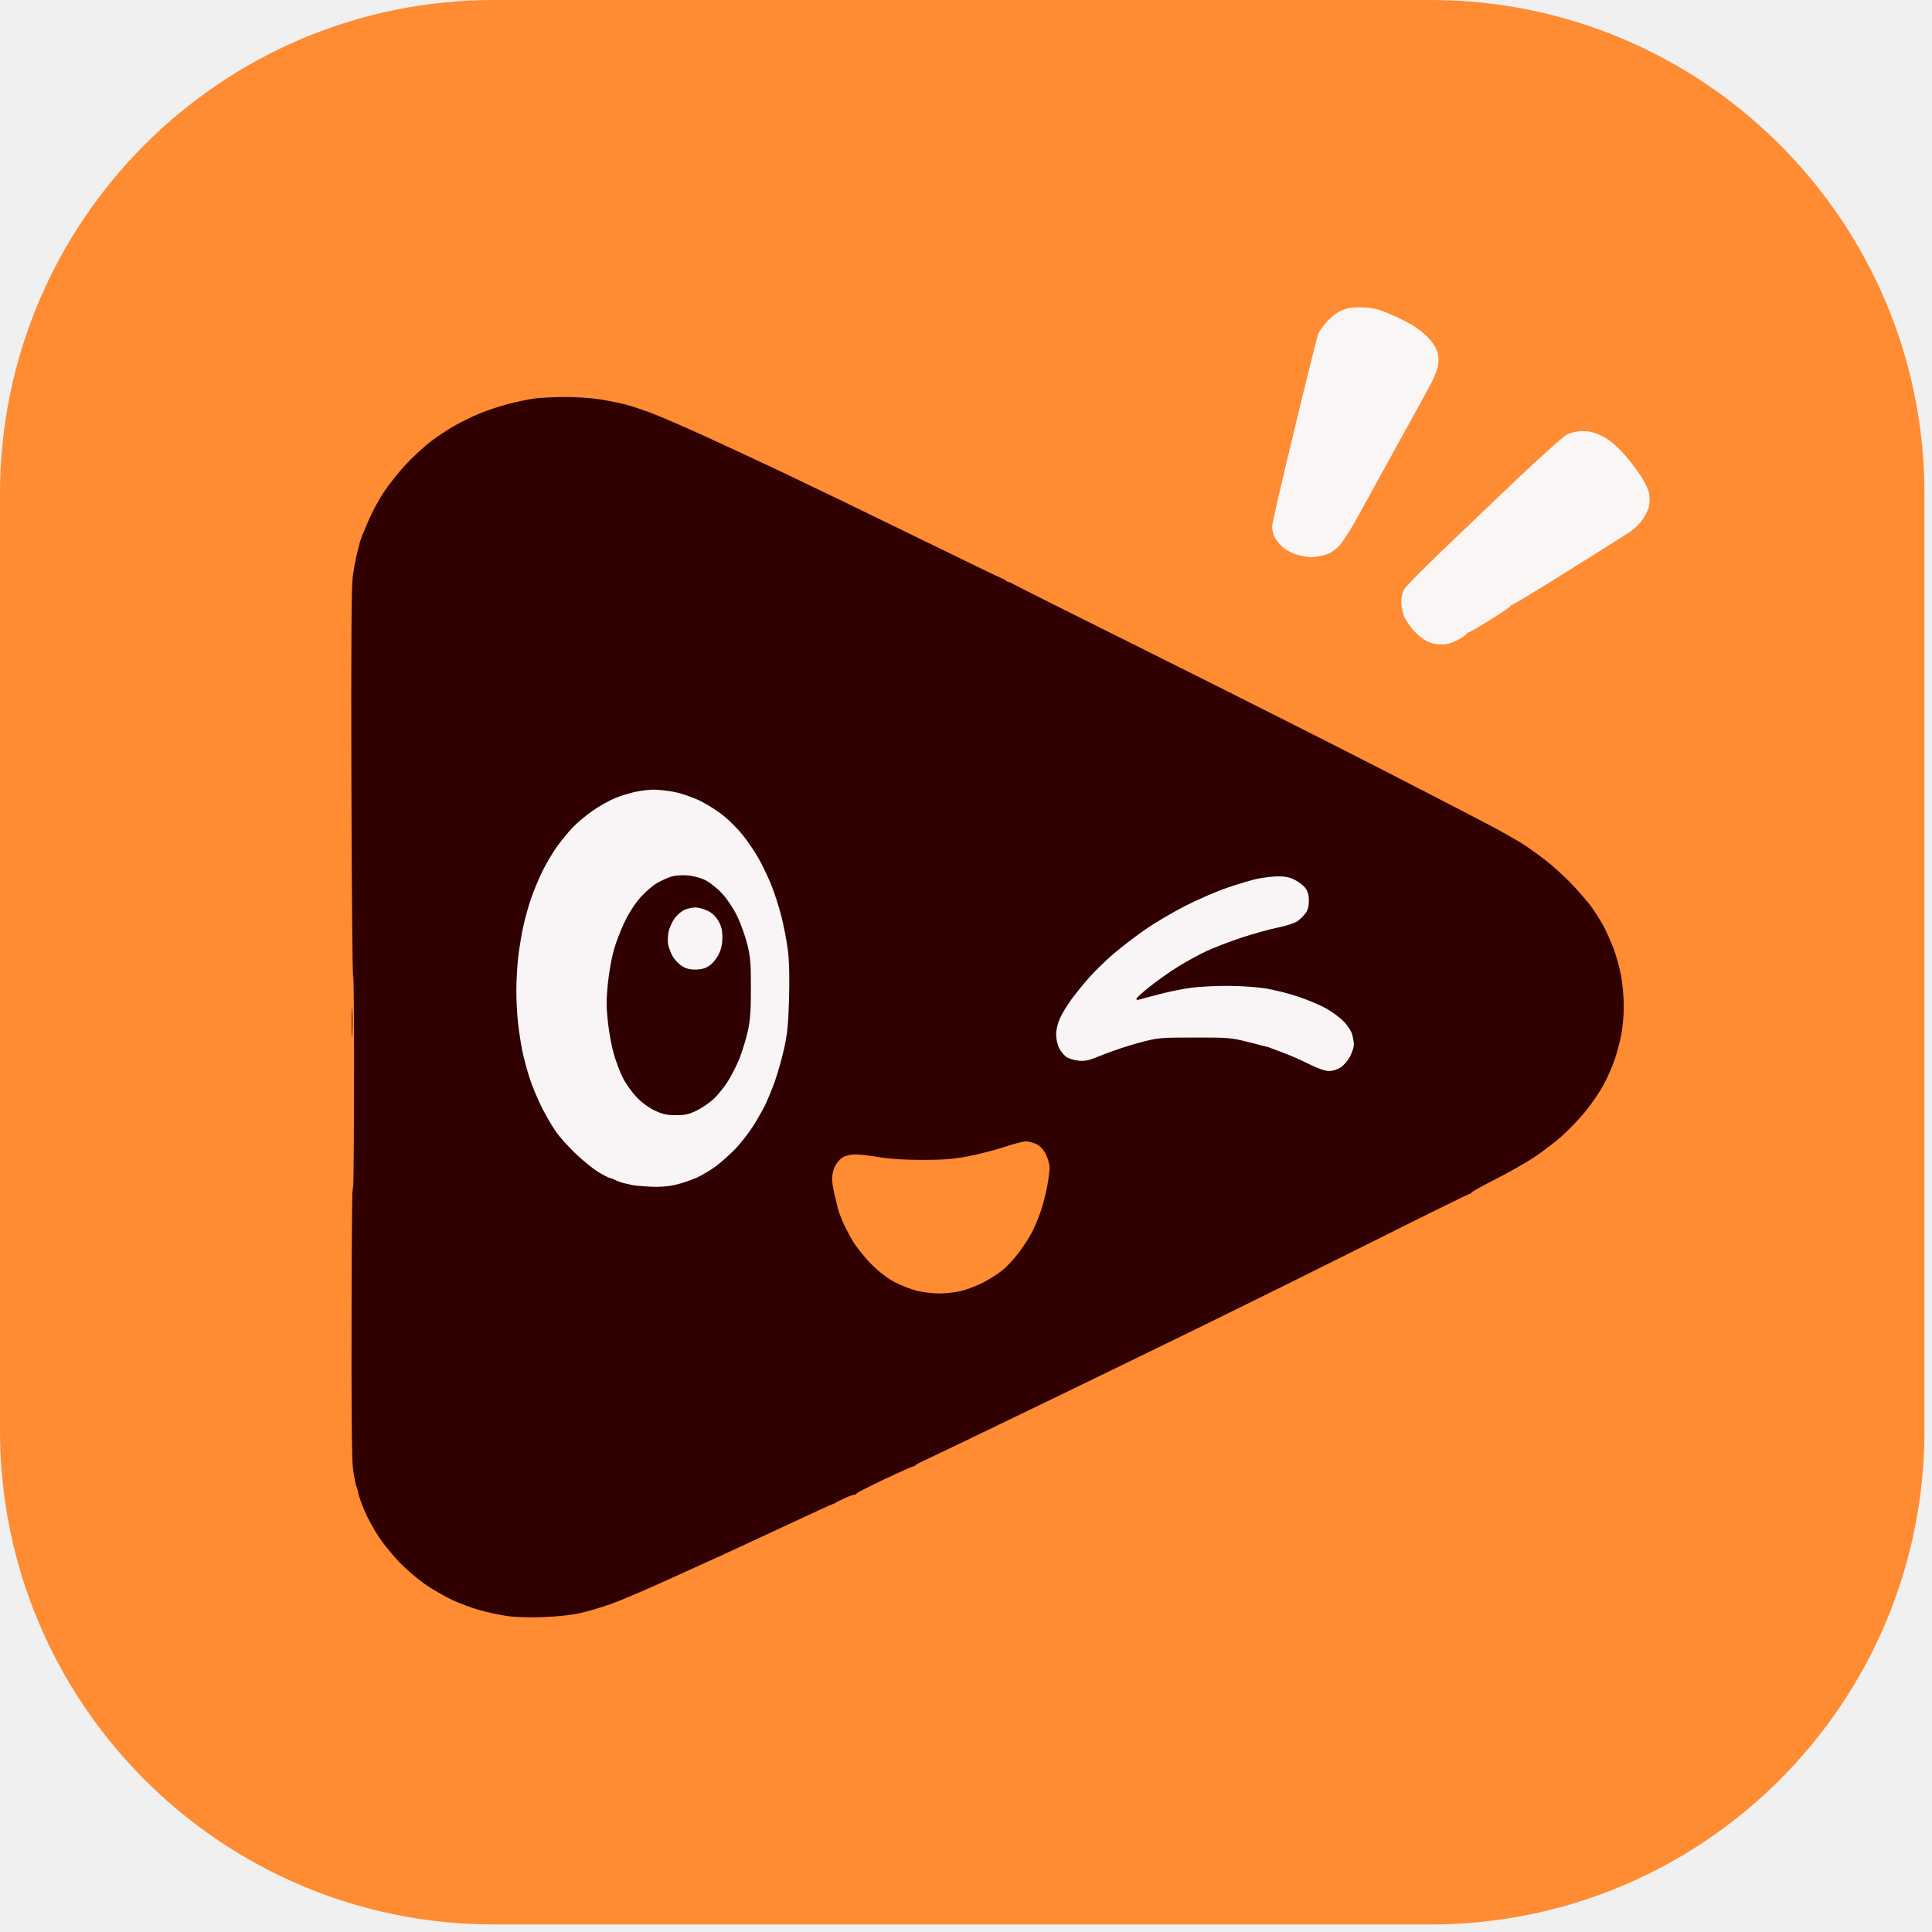
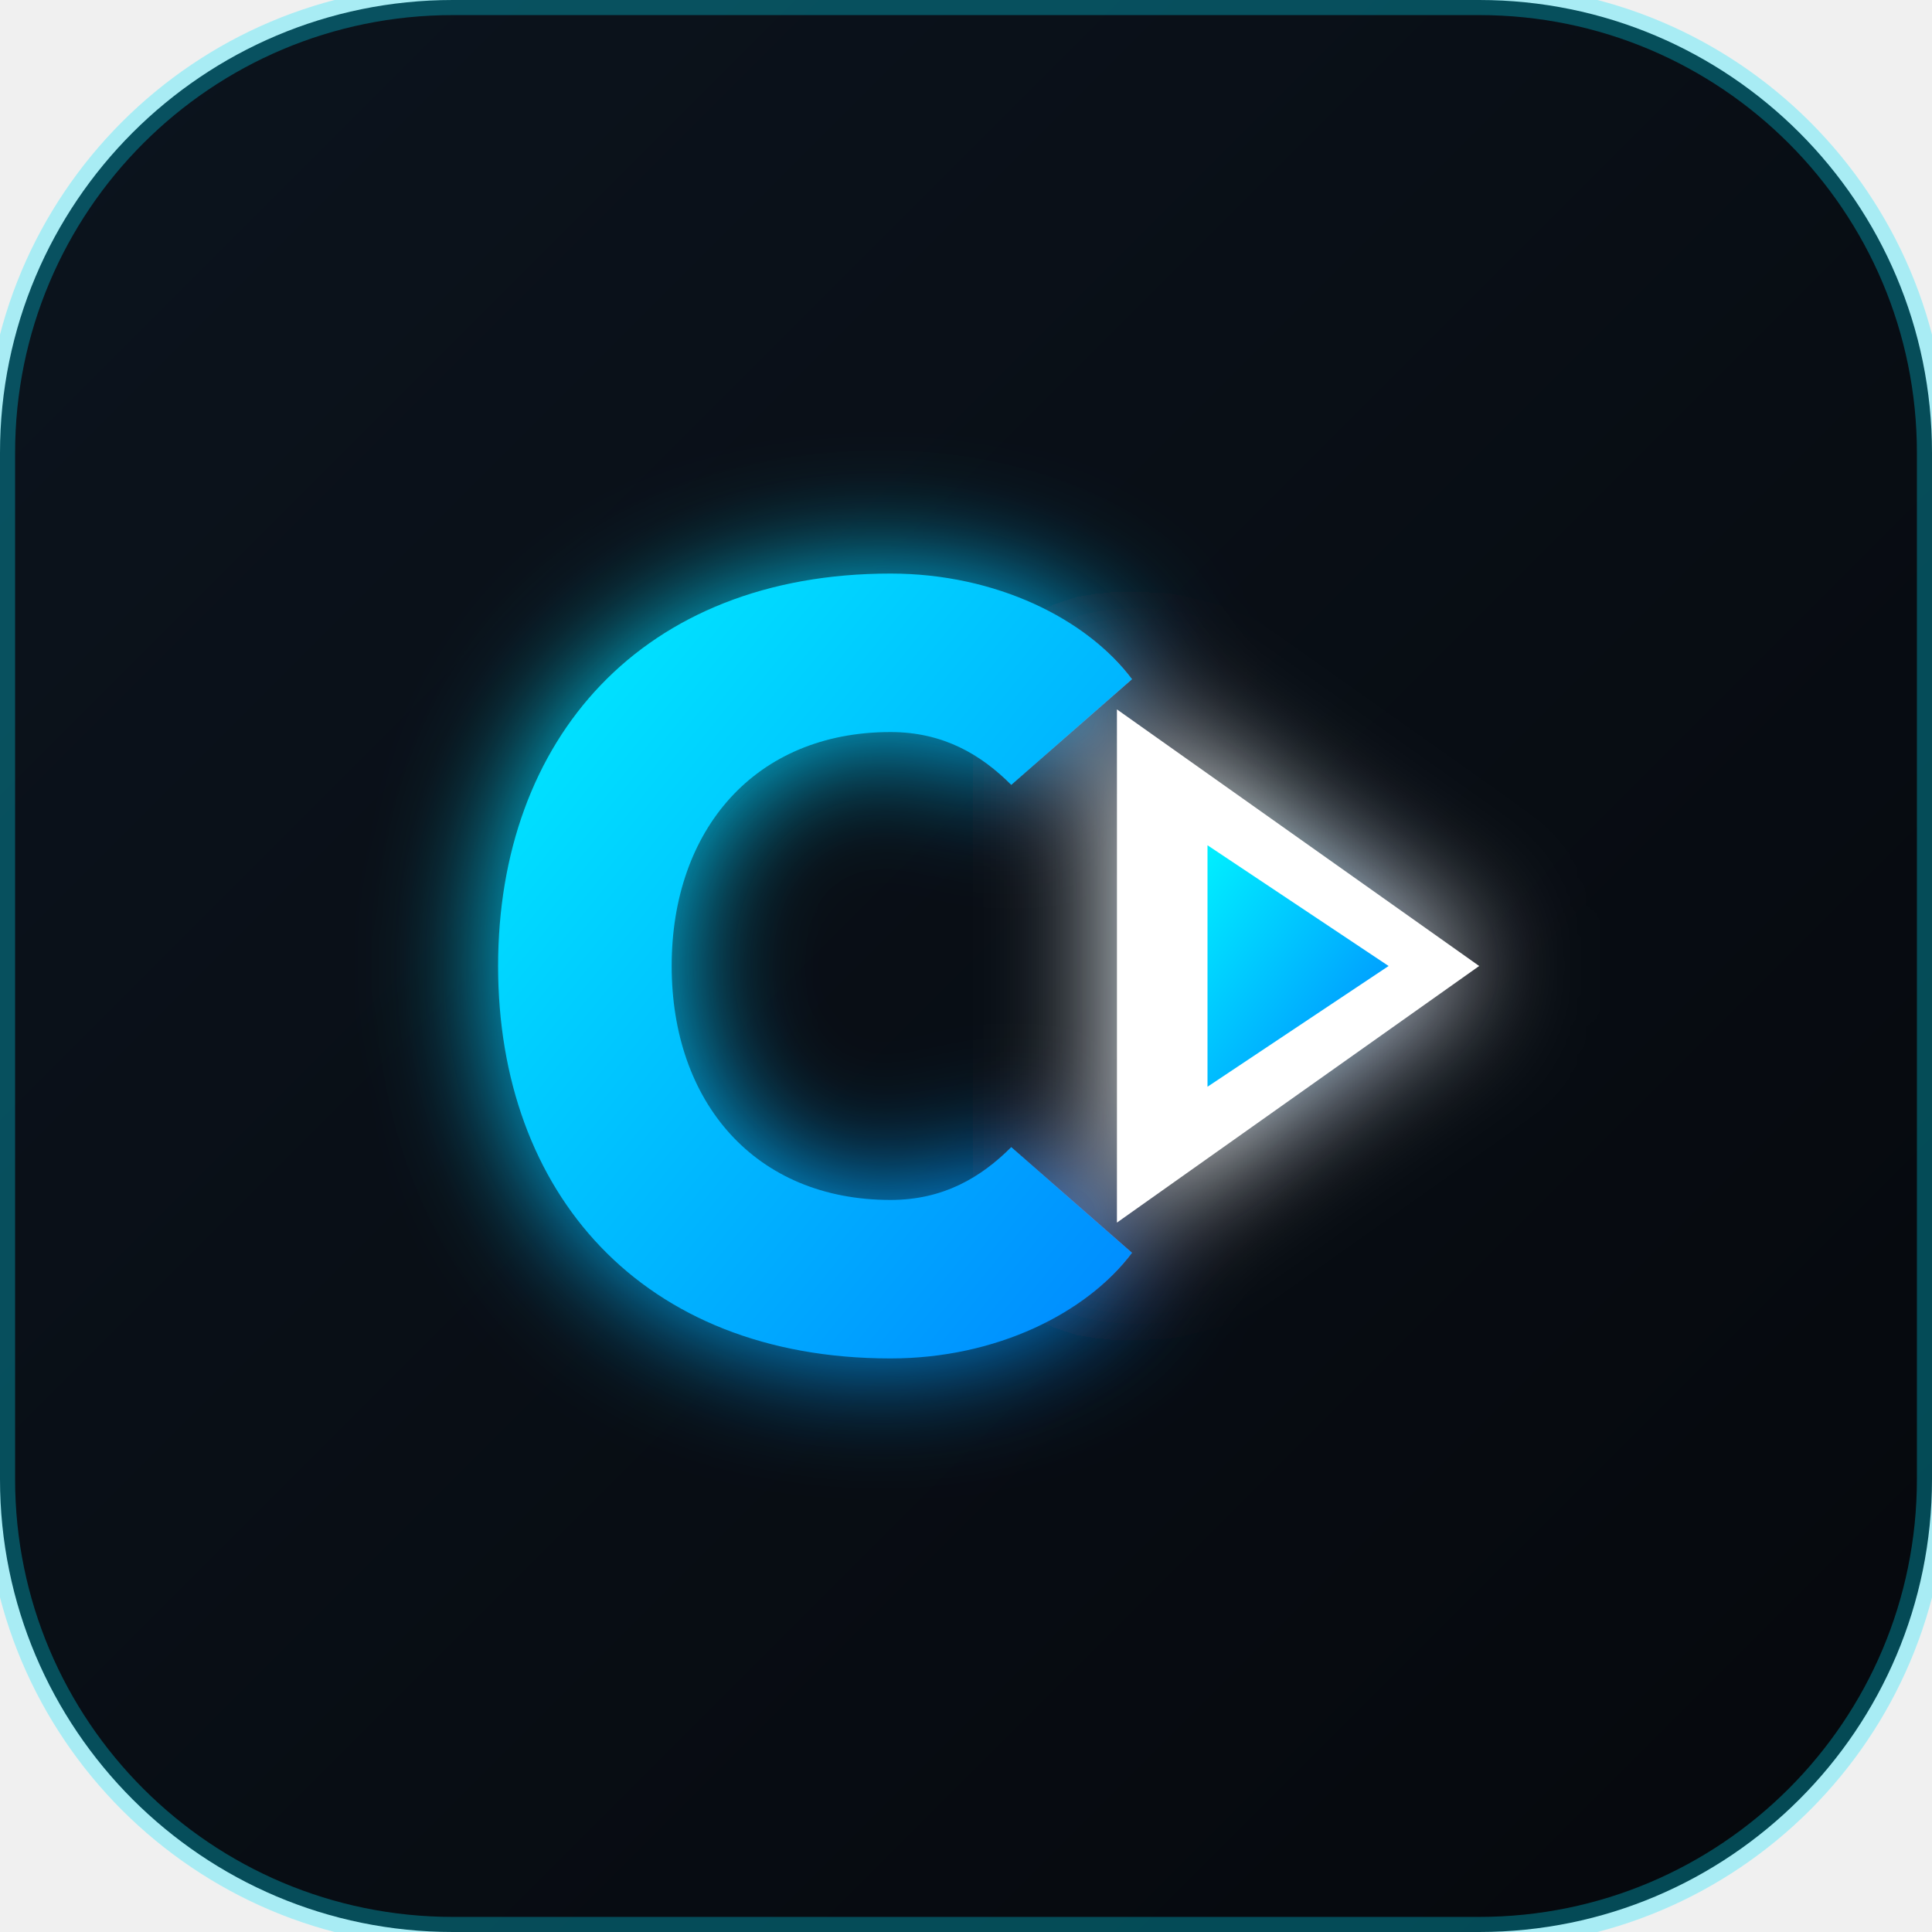
- <svg xmlns="http://www.w3.org/2000/svg" width="220" height="220" viewBox="0 0 220 220" fill="none">
-   <path d="M162.894 0H56.248C25.183 0 0 25.183 0 56.248V162.894C0 193.959 25.183 219.142 56.248 219.142H162.894C193.959 219.142 219.142 193.959 219.142 162.894V56.248C219.142 25.183 193.959 0 162.894 0Z" fill="#FF8B33" />
-   <path d="M57.863 46.005C58.838 45.756 60.136 45.478 60.751 45.391C61.365 45.301 62.917 45.219 64.197 45.208C65.514 45.195 67.294 45.31 68.295 45.473C69.269 45.629 70.567 45.888 71.182 46.047C71.797 46.205 73.095 46.632 74.069 46.995C75.043 47.356 77.726 48.514 80.03 49.565C82.336 50.614 86.568 52.585 89.437 53.943C92.305 55.302 99.011 58.546 104.339 61.153C109.666 63.759 114.109 65.906 114.211 65.924C114.313 65.945 114.44 66.016 114.49 66.083C114.541 66.152 114.707 66.236 114.856 66.269C115.005 66.305 115.215 66.4 115.321 66.481C115.427 66.562 122.556 70.135 131.162 74.419C139.768 78.705 151.713 84.725 157.706 87.802C163.698 90.876 169.484 93.876 170.559 94.465C171.633 95.055 172.977 95.832 173.539 96.192C174.102 96.552 175.234 97.37 176.054 98.009C176.873 98.648 178.175 99.831 178.947 100.64C179.716 101.447 180.694 102.57 181.117 103.133C181.539 103.696 182.184 104.702 182.549 105.369C182.914 106.036 183.467 107.271 183.778 108.117C184.09 108.963 184.47 110.389 184.624 111.285C184.779 112.181 184.905 113.67 184.905 114.592C184.905 115.515 184.781 116.94 184.628 117.76C184.475 118.58 184.134 119.879 183.872 120.648C183.611 121.416 183.043 122.703 182.612 123.508C182.18 124.313 181.241 125.694 180.524 126.574C179.807 127.455 178.55 128.759 177.73 129.473C176.911 130.187 175.486 131.264 174.564 131.865C173.641 132.467 171.714 133.557 170.279 134.284C168.845 135.013 167.629 135.687 167.578 135.784C167.528 135.881 167.422 135.952 167.345 135.944C167.269 135.935 162.448 138.309 156.635 141.219C150.821 144.13 141.915 148.542 136.843 151.024C131.771 153.506 122.802 157.862 116.912 160.706C111.02 163.551 105.758 166.078 105.216 166.322C104.674 166.566 104.234 166.808 104.238 166.858C104.242 166.909 104.141 166.961 104.013 166.972C103.884 166.983 102.398 167.647 100.706 168.444C99.015 169.242 97.59 169.974 97.54 170.069C97.489 170.166 97.363 170.233 97.26 170.218C97.158 170.203 96.655 170.384 96.142 170.621C95.63 170.855 95.168 171.09 95.118 171.142C95.068 171.194 94.941 171.25 94.839 171.267C94.736 171.284 92.557 172.279 89.996 173.479C87.434 174.677 83.871 176.33 82.079 177.15C80.285 177.968 77.143 179.395 75.094 180.319C73.045 181.243 70.573 182.287 69.599 182.639C68.624 182.991 67.075 183.453 66.153 183.664C65.089 183.908 63.522 184.083 61.868 184.143C60.264 184.202 58.651 184.15 57.677 184.008C56.805 183.882 55.382 183.571 54.511 183.317C53.639 183.062 52.298 182.563 51.53 182.205C50.761 181.849 49.462 181.111 48.643 180.567C47.823 180.023 46.493 178.916 45.689 178.109C44.884 177.302 43.749 175.927 43.166 175.057C42.583 174.187 41.827 172.802 41.488 171.983C41.149 171.163 40.849 170.324 40.823 170.119C40.797 169.914 40.691 169.536 40.588 169.281C40.484 169.024 40.307 168.101 40.195 167.231C40.058 166.162 40.004 160.206 40.033 148.877C40.056 139.654 40.119 133.574 40.175 135.368C40.229 137.161 40.292 132.445 40.315 124.887C40.335 117.33 40.29 111.145 40.214 111.145C40.138 111.145 40.048 101.272 40.015 89.205C39.974 73.655 40.017 66.802 40.166 65.68C40.281 64.808 40.507 63.593 40.665 62.978C40.823 62.364 40.974 61.777 40.998 61.674C41.023 61.572 41.108 61.32 41.186 61.115C41.267 60.91 41.637 60.029 42.012 59.159C42.384 58.287 43.163 56.861 43.74 55.991C44.318 55.119 45.448 53.703 46.251 52.844C47.054 51.985 48.339 50.807 49.109 50.228C49.876 49.648 51.092 48.847 51.809 48.445C52.527 48.042 53.784 47.431 54.604 47.088C55.423 46.743 56.889 46.257 57.863 46.005ZM40.119 117.76C40.084 118.477 40.056 117.85 40.056 116.363C40.056 114.876 40.084 114.291 40.119 115.058C40.154 115.828 40.154 117.043 40.119 117.76Z" fill-rule="evenodd" clip-rule="evenodd" fill="#310001" />
-   <path d="M152.397 35.536C152.704 35.376 153.207 35.18 153.515 35.098C153.822 35.016 154.66 34.979 155.377 35.012C156.372 35.059 157.058 35.234 158.265 35.752C159.134 36.125 160.297 36.702 160.846 37.034C161.396 37.366 162.174 37.973 162.579 38.383C162.985 38.793 163.445 39.464 163.603 39.874C163.793 40.364 163.855 40.906 163.784 41.458C163.722 41.918 163.367 42.883 162.99 43.6C162.614 44.318 160.867 47.504 159.108 50.681C157.348 53.858 155.292 57.588 154.539 58.973C153.76 60.402 152.842 61.812 152.41 62.241C151.898 62.752 151.365 63.066 150.767 63.219C150.281 63.344 149.61 63.445 149.277 63.447C148.943 63.448 148.232 63.322 147.694 63.167C147.155 63.012 146.408 62.614 146.034 62.28C145.659 61.947 145.24 61.403 145.103 61.069C144.965 60.735 144.853 60.232 144.855 59.951C144.855 59.67 145.989 54.743 147.373 49.004C148.757 43.265 149.99 38.318 150.113 38.01C150.236 37.703 150.674 37.086 151.087 36.639C151.501 36.192 152.09 35.694 152.397 35.536Z" fill="#FBF7F8" fill-opacity="0.99" />
-   <path d="M172.887 54.428C175.551 51.898 178.065 49.662 178.475 49.462C178.935 49.237 179.613 49.095 180.245 49.093C181.005 49.092 181.558 49.231 182.387 49.636C183.138 50.001 183.896 50.599 184.697 51.456C185.351 52.157 186.295 53.358 186.794 54.128C187.399 55.06 187.739 55.805 187.815 56.364C187.876 56.826 187.835 57.495 187.724 57.855C187.614 58.214 187.278 58.842 186.98 59.252C186.681 59.662 186.112 60.221 185.716 60.493C185.319 60.765 182.165 62.755 178.708 64.918C175.251 67.08 172.337 68.848 172.235 68.848C172.133 68.848 172.028 68.921 172.002 69.01C171.976 69.1 170.929 69.812 169.674 70.594C168.418 71.377 167.308 72.016 167.206 72.016C167.103 72.016 167.021 72.079 167.025 72.156C167.029 72.232 166.589 72.54 166.047 72.84C165.334 73.233 164.808 73.384 164.132 73.385C163.551 73.387 162.921 73.246 162.456 73.005C162.046 72.793 161.381 72.254 160.977 71.805C160.574 71.358 160.094 70.656 159.911 70.246C159.727 69.836 159.576 69.081 159.574 68.569C159.57 67.989 159.699 67.427 159.911 67.078C160.097 66.771 162.005 64.835 164.147 62.774C166.291 60.715 170.223 56.958 172.887 54.428Z" fill="#FBF7F8" fill-opacity="0.99" />
-   <path d="M110.206 131.678C111.385 131.454 113.229 130.981 114.304 130.625C115.379 130.269 116.512 129.974 116.819 129.971C117.126 129.969 117.67 130.112 118.03 130.291C118.458 130.505 118.825 130.904 119.099 131.456C119.328 131.918 119.518 132.589 119.52 132.946C119.524 133.304 119.399 134.269 119.246 135.089C119.093 135.909 118.769 137.167 118.525 137.884C118.283 138.602 117.853 139.651 117.57 140.213C117.288 140.778 116.607 141.846 116.053 142.589C115.502 143.333 114.61 144.285 114.071 144.708C113.533 145.129 112.527 145.759 111.836 146.105C111.145 146.452 110.055 146.86 109.415 147.013C108.774 147.164 107.664 147.288 106.946 147.29C106.229 147.29 105.099 147.156 104.432 146.992C103.765 146.826 102.634 146.388 101.917 146.019C101.055 145.572 100.14 144.872 99.212 143.944C98.443 143.172 97.473 141.956 97.055 141.238C96.64 140.521 96.124 139.515 95.908 139.002C95.694 138.49 95.472 137.862 95.414 137.605C95.358 137.349 95.185 136.636 95.032 136.021C94.878 135.406 94.749 134.588 94.749 134.204C94.747 133.82 94.893 133.196 95.072 132.818C95.25 132.44 95.649 131.979 95.956 131.793C96.286 131.596 96.878 131.458 97.4 131.456C97.886 131.456 99.103 131.596 100.101 131.765C101.284 131.968 102.988 132.076 104.991 132.078C107.371 132.08 108.548 131.989 110.206 131.678Z" fill="#FF8B33" />
-   <path d="M70.064 90.871C70.679 90.623 71.685 90.311 72.3 90.177C72.914 90.043 73.857 89.926 74.395 89.918C74.933 89.911 76.023 90.032 76.817 90.189C77.621 90.349 78.92 90.8 79.751 91.208C80.57 91.612 81.787 92.389 82.451 92.937C83.117 93.483 84.089 94.47 84.61 95.132C85.134 95.791 85.899 96.919 86.315 97.636C86.73 98.353 87.384 99.695 87.766 100.617C88.148 101.54 88.694 103.217 88.977 104.344C89.262 105.471 89.597 107.232 89.724 108.257C89.874 109.481 89.917 111.365 89.848 113.754C89.765 116.674 89.653 117.79 89.28 119.437C89.027 120.564 88.55 122.241 88.222 123.164C87.892 124.086 87.373 125.344 87.064 125.959C86.754 126.573 86.123 127.664 85.659 128.381C85.195 129.098 84.348 130.177 83.774 130.779C83.2 131.381 82.228 132.258 81.613 132.728C80.999 133.198 79.972 133.816 79.331 134.103C78.691 134.388 77.601 134.755 76.91 134.916C76.079 135.109 75.116 135.182 74.069 135.13C73.197 135.085 72.275 135.005 72.02 134.953C71.763 134.899 71.303 134.793 70.996 134.714C70.688 134.636 70.269 134.481 70.064 134.373C69.859 134.263 69.565 134.152 69.412 134.124C69.26 134.094 68.68 133.796 68.129 133.462C67.578 133.127 66.456 132.223 65.638 131.455C64.823 130.686 63.794 129.555 63.357 128.94C62.919 128.325 62.179 127.067 61.714 126.145C61.248 125.223 60.618 123.713 60.317 122.791C60.015 121.869 59.633 120.443 59.469 119.623C59.305 118.803 59.087 117.378 58.985 116.456C58.882 115.533 58.797 113.92 58.797 112.869C58.795 111.818 58.884 110.141 58.994 109.142C59.102 108.143 59.363 106.528 59.573 105.555C59.782 104.581 60.205 103.071 60.508 102.201C60.814 101.331 61.399 99.947 61.807 99.127C62.215 98.307 62.938 97.092 63.411 96.425C63.886 95.758 64.696 94.767 65.214 94.223C65.73 93.677 66.78 92.801 67.55 92.275C68.317 91.75 69.45 91.118 70.064 90.871Z" fill="#FBF7F8" fill-opacity="0.99" />
-   <path d="M139.73 101.093C140.96 100.672 142.51 100.209 143.177 100.068C143.843 99.926 144.89 99.801 145.505 99.792C146.321 99.781 146.846 99.889 147.45 100.196C147.904 100.427 148.45 100.854 148.66 101.143C148.923 101.503 149.044 101.955 149.044 102.574C149.044 103.2 148.925 103.64 148.655 104.005C148.441 104.294 148.021 104.7 147.723 104.909C147.425 105.117 146.427 105.438 145.505 105.624C144.583 105.811 142.739 106.321 141.407 106.761C140.075 107.201 138.272 107.89 137.402 108.296C136.532 108.701 135.064 109.502 134.142 110.076C133.22 110.651 131.775 111.671 130.929 112.345C130.083 113.018 129.392 113.651 129.392 113.754C129.392 113.856 129.539 113.89 129.718 113.828C129.897 113.767 130.966 113.48 132.093 113.191C133.22 112.9 134.856 112.574 135.726 112.463C136.595 112.353 138.441 112.263 139.824 112.263C141.206 112.265 143.134 112.394 144.108 112.552C145.082 112.709 146.759 113.133 147.833 113.493C148.908 113.853 150.333 114.453 151 114.827C151.667 115.2 152.567 115.867 153.002 116.307C153.457 116.767 153.872 117.406 153.979 117.807C154.081 118.19 154.167 118.714 154.167 118.971C154.169 119.226 153.98 119.813 153.749 120.274C153.518 120.734 153.034 121.302 152.676 121.537C152.283 121.794 151.747 121.96 151.326 121.958C150.886 121.954 150.056 121.666 149.091 121.181C148.245 120.758 147.01 120.208 146.343 119.962C145.676 119.718 145.008 119.463 144.853 119.4C144.698 119.335 144.531 119.271 144.48 119.258C144.43 119.243 143.424 118.986 142.245 118.686C140.191 118.162 139.935 118.14 136.005 118.146C131.989 118.151 131.862 118.162 129.672 118.749C128.442 119.079 126.598 119.692 125.574 120.113C123.981 120.767 123.577 120.862 122.78 120.777C122.267 120.723 121.64 120.518 121.383 120.324C121.127 120.128 120.77 119.681 120.591 119.331C120.412 118.979 120.265 118.293 120.265 117.807C120.265 117.276 120.442 116.53 120.705 115.943C120.947 115.405 121.546 114.421 122.038 113.754C122.53 113.087 123.456 111.956 124.095 111.238C124.734 110.521 125.943 109.347 126.779 108.63C127.617 107.912 129.199 106.696 130.294 105.928C131.389 105.158 133.457 103.929 134.889 103.194C136.324 102.46 138.501 101.514 139.73 101.093Z" fill="#FBF7F8" fill-opacity="0.99" />
-   <path d="M76.398 99.835C76.828 99.697 77.616 99.632 78.26 99.68C78.916 99.73 79.763 99.954 80.309 100.221C80.831 100.476 81.682 101.156 82.241 101.766C82.824 102.401 83.539 103.474 83.956 104.344C84.35 105.164 84.861 106.589 85.092 107.512C85.45 108.945 85.512 109.677 85.508 112.543C85.507 115.271 85.433 116.21 85.117 117.573C84.905 118.496 84.471 119.88 84.156 120.648C83.839 121.417 83.26 122.549 82.867 123.164C82.474 123.778 81.781 124.642 81.325 125.083C80.868 125.523 79.992 126.132 79.378 126.438C78.456 126.894 78.033 126.991 76.957 126.987C75.913 126.984 75.429 126.877 74.535 126.45C73.855 126.126 73.046 125.526 72.469 124.913C71.945 124.361 71.254 123.385 70.932 122.744C70.608 122.103 70.143 120.889 69.899 120.043C69.653 119.197 69.349 117.542 69.221 116.363C69.036 114.66 69.036 113.761 69.219 111.983C69.345 110.754 69.651 109.034 69.899 108.164C70.146 107.294 70.716 105.825 71.163 104.903C71.657 103.888 72.374 102.794 72.977 102.13C73.527 101.529 74.352 100.821 74.814 100.556C75.276 100.291 75.988 99.967 76.398 99.835ZM79.192 103.329C78.885 103.332 78.35 103.442 78.005 103.577C77.66 103.711 77.135 104.147 76.839 104.547C76.543 104.948 76.222 105.652 76.127 106.114C76.031 106.576 76.016 107.247 76.092 107.605C76.169 107.963 76.4 108.551 76.604 108.909C76.809 109.267 77.266 109.753 77.62 109.986C78.076 110.288 78.529 110.409 79.192 110.406C79.853 110.404 80.313 110.275 80.775 109.966C81.144 109.72 81.61 109.153 81.846 108.661C82.135 108.063 82.263 107.456 82.262 106.72C82.258 105.922 82.139 105.445 81.796 104.856C81.483 104.321 81.077 103.945 80.542 103.694C80.107 103.491 79.499 103.327 79.192 103.329Z" fill-rule="evenodd" clip-rule="evenodd" fill="#310001" />
+ <svg xmlns="http://www.w3.org/2000/svg" width="256" height="256" viewBox="0 0 256 256" fill="none">
+   <defs>
+     <linearGradient id="cyanGrad" x1="0%" y1="0%" x2="100%" y2="100%">
+       <stop offset="0%" stop-color="#00F0FF" />
+       <stop offset="100%" stop-color="#0088FF" />
+     </linearGradient>
+     <linearGradient id="bgGrad" x1="0%" y1="0%" x2="100%" y2="100%">
+       <stop offset="0%" stop-color="#0C141E" />
+       <stop offset="100%" stop-color="#05080C" />
+     </linearGradient>
+     <filter id="glow" x="-20%" y="-20%" width="140%" height="140%">
+       <feGaussianBlur stdDeviation="8" result="blur" />
+       <feComposite in="SourceGraphic" in2="blur" operator="over" />
+     </filter>
+   </defs>
+   <rect width="256" height="256" rx="60" fill="url(#bgGrad)" stroke="#00E5FF" stroke-width="4" stroke-opacity="0.3" />
+   <g filter="url(#glow)">
+     <path d="M 118 76 C 85 76 66 98 66 128 C 66 158 85 180 118 180 C 132 180 144 174 150 166 L 134 152 C 130 156 125 159 118 159 C 100 159 89 146 89 128 C 89 110 100 97 118 97 C 125 97 130 100 134 104 L 150 90 C 144 82 132 76 118 76 Z" fill="url(#cyanGrad)" />
+     <path d="M 148 94 L 196 128 L 148 162 Z" fill="#FFFFFF" />
+     <path d="M 160 112 L 184 128 L 160 144 Z" fill="url(#cyanGrad)" />
+   </g>
</svg>
